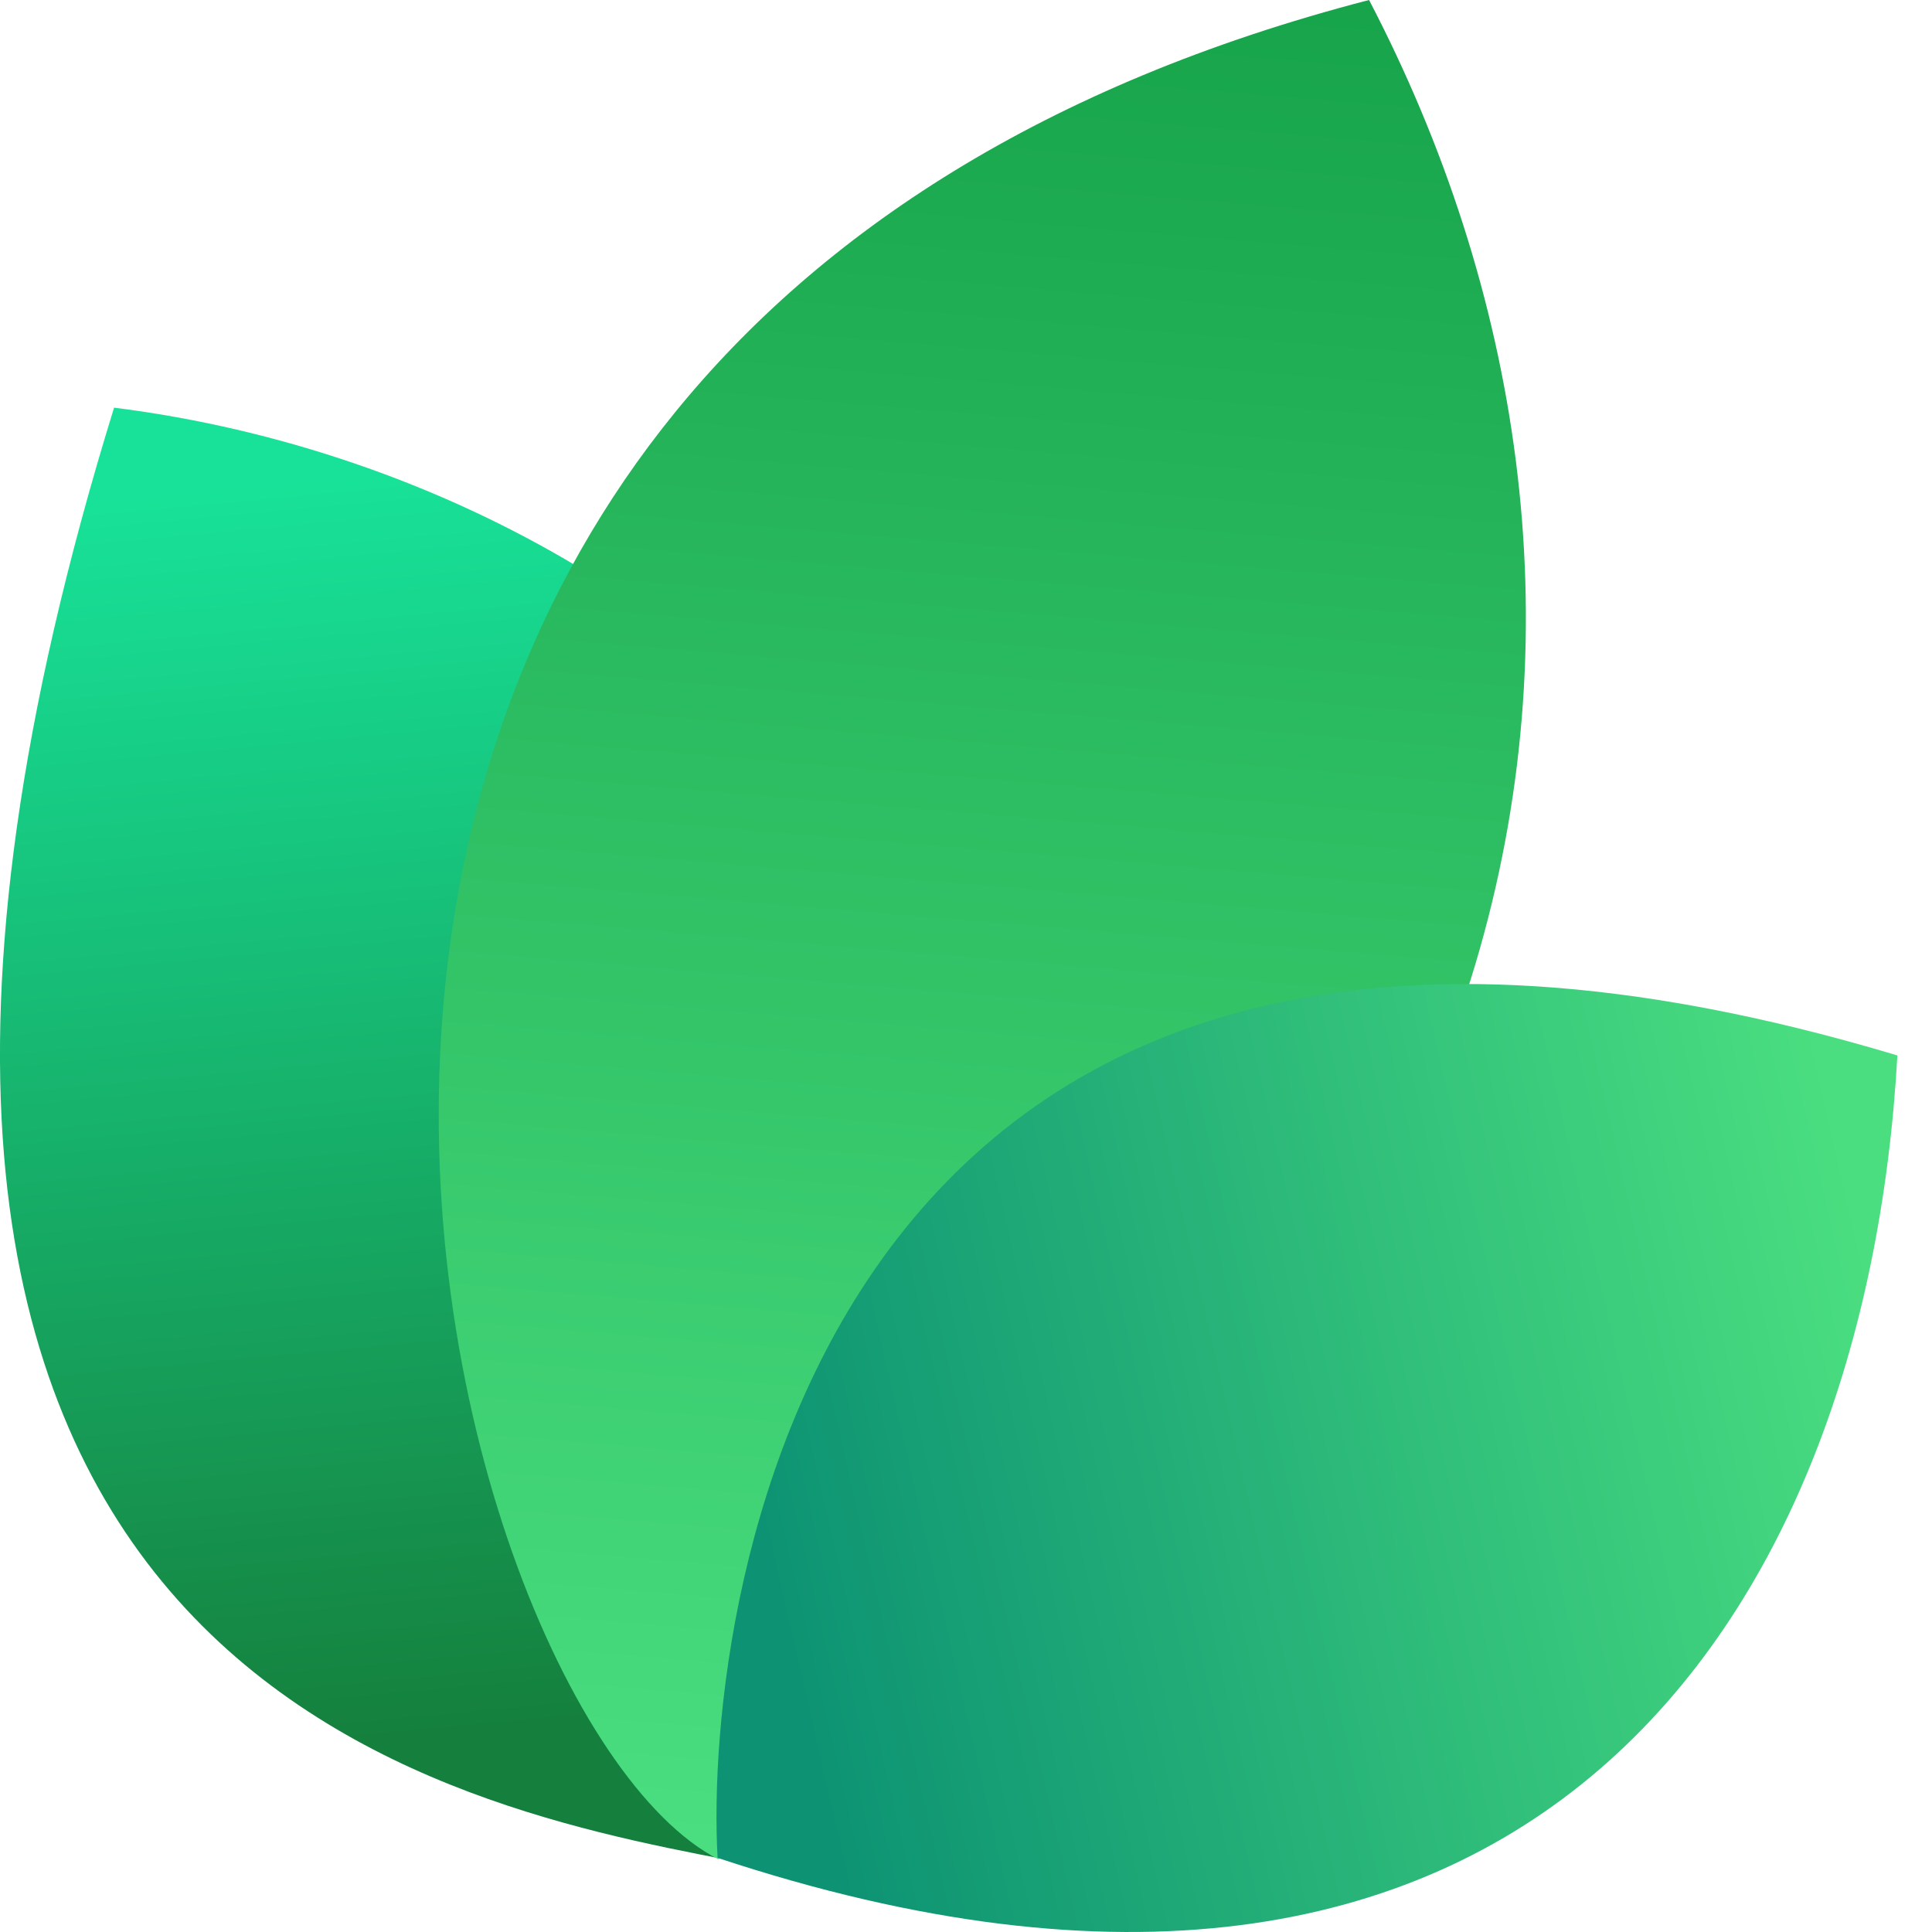
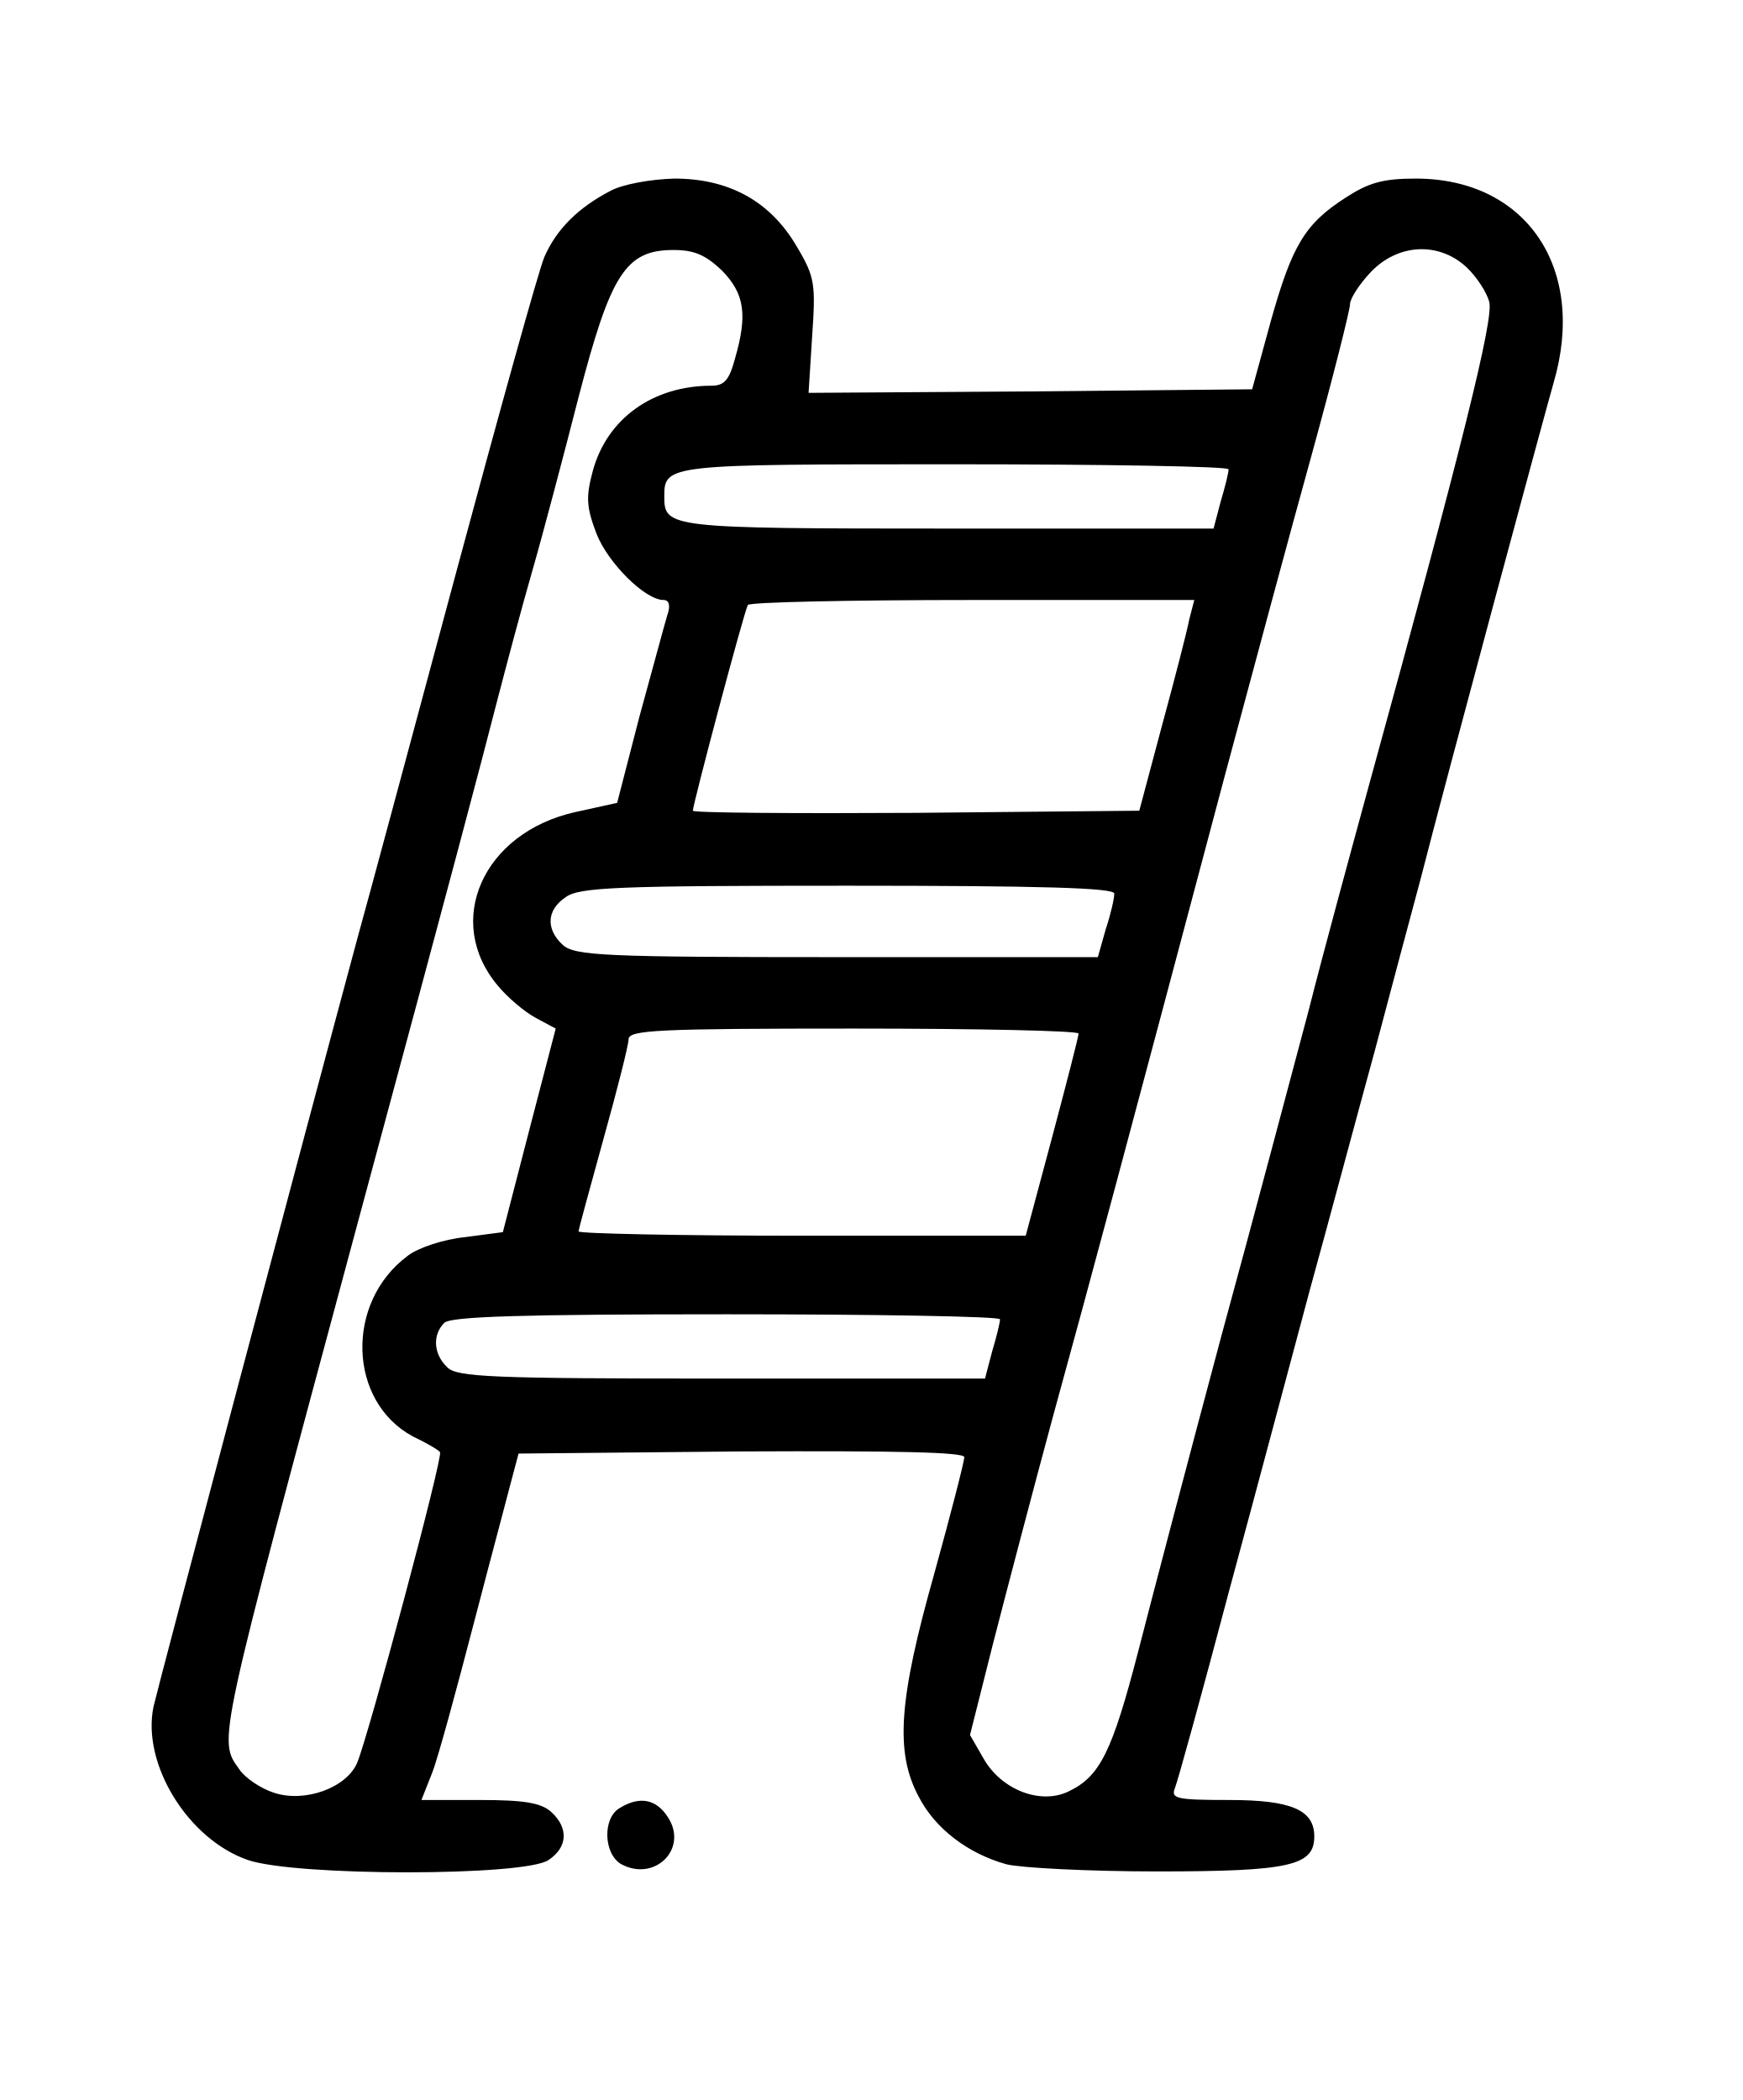
- <svg xmlns="http://www.w3.org/2000/svg" width="24" height="24" viewBox="0 0 24 24" fill="none">
-   <path d="M9.061 23.108C5.268 22.377 -3.391 20.627 1.417 5.064C9.634 6.099 16.973 14.064 9.061 23.108Z" fill="url(#paint0_linear_17557_2021)" />
-   <path d="M8.919 23.094C5.276 21.222 0.784 4.209 17.007 0C20.757 7.193 19.621 16.545 8.919 23.094Z" fill="url(#paint1_linear_17557_2021)" />
-   <path d="M8.914 23.079C8.735 19.882 10.159 9.085 23.57 13.111C23.181 20.123 18.984 26.418 8.914 23.079Z" fill="url(#paint2_linear_17557_2021)" />
-   <defs>
-     <linearGradient id="paint0_linear_17557_2021" x1="3.776" y1="5.916" x2="5.232" y2="21.559" gradientUnits="userSpaceOnUse">
-       <stop stop-color="#18E299" />
-       <stop offset="1" stop-color="#15803D" />
-     </linearGradient>
-     <linearGradient id="paint1_linear_17557_2021" x1="12.171" y1="-0.718" x2="10.19" y2="22.983" gradientUnits="userSpaceOnUse">
-       <stop stop-color="#16A34A" />
-       <stop offset="1" stop-color="#4ADE80" />
-     </linearGradient>
-     <linearGradient id="paint2_linear_17557_2021" x1="23.133" y1="15.353" x2="9.338" y2="18.52" gradientUnits="userSpaceOnUse">
-       <stop stop-color="#4ADE80" />
-       <stop offset="1" stop-color="#0D9373" />
-     </linearGradient>
-   </defs>
+ <svg xmlns="http://www.w3.org/2000/svg" version="1.0" width="244pt" height="294pt" viewBox="0 0 244 294" preserveAspectRatio="xMidYMid meet">
+   <g transform="translate(0,294) scale(0.1,-0.1)" fill="#000000" stroke="none">
+     <path d="M855 2673 c-46 -24 -76 -54 -93 -93 -8 -19 -63 -217 -123 -440 -60 -223 -122 -454 -139 -515 -75 -278 -278 -1043 -285 -1074 -17 -80 48 -186 132 -215 67 -23 388 -23 421 0 27 18 28 45 4 67 -14 13 -38 17 -100 17 l-82 0 15 38 c8 20 34 116 59 212 25 96 50 189 54 205 l8 30 312 3 c218 1 312 -1 312 -8 0 -6 -19 -80 -42 -163 -50 -177 -55 -250 -22 -312 23 -45 69 -80 123 -95 20 -5 115 -10 211 -10 186 0 220 8 220 49 0 37 -32 51 -119 51 -75 0 -82 2 -76 17 4 10 38 133 75 273 38 140 89 332 114 425 26 94 66 244 91 335 24 91 53 199 64 240 36 141 172 645 186 694 47 160 -38 286 -193 286 -46 0 -66 -6 -97 -26 -58 -37 -76 -67 -106 -174 l-26 -95 -311 -3 -310 -2 5 79 c5 73 4 83 -21 125 -37 64 -95 96 -172 96 -34 -1 -72 -8 -89 -17z m156 -112 c31 -32 36 -61 18 -123 -8 -30 -15 -38 -33 -38 -82 0 -146 -46 -166 -119 -10 -37 -9 -51 5 -88 16 -41 68 -93 94 -93 8 0 10 -8 5 -22 -4 -13 -21 -77 -39 -142 l-31 -120 -59 -13 c-129 -29 -184 -153 -108 -243 14 -17 38 -37 53 -45 l28 -15 -37 -142 -37 -143 -53 -7 c-30 -3 -66 -15 -80 -26 -88 -65 -84 -204 7 -253 19 -9 36 -19 38 -22 5 -5 -100 -397 -116 -435 -15 -35 -73 -56 -116 -42 -19 6 -41 21 -49 33 -30 42 -32 30 165 762 135 500 174 648 195 730 13 50 35 133 50 185 15 52 44 162 65 244 45 173 66 206 133 206 29 0 45 -7 68 -29z m1042 5 c14 -13 29 -36 32 -49 6 -24 -36 -195 -170 -682 -24 -88 -62 -227 -83 -310 -22 -82 -76 -287 -122 -455 -45 -168 -97 -366 -116 -440 -37 -143 -54 -177 -98 -198 -39 -19 -94 2 -119 46 l-19 33 32 127 c18 70 56 215 85 322 52 189 100 368 240 895 37 138 91 339 121 447 30 109 54 204 54 212 0 8 13 28 29 45 38 40 95 43 134 7z m-333 -283 c0 -5 -5 -25 -11 -45 l-10 -38 -372 0 c-392 0 -397 1 -397 45 0 45 4 45 407 45 211 0 383 -3 383 -7z m-55 -210 c-3 -16 -20 -82 -38 -148 l-32 -120 -313 -3 c-171 -1 -312 0 -312 3 0 9 72 280 77 288 2 4 144 7 314 7 l311 0 -7 -27z m-105 -384 c0 -7 -5 -29 -12 -50 l-11 -39 -365 0 c-326 0 -367 2 -384 17 -24 22 -23 49 4 67 19 14 74 16 395 16 271 0 373 -3 373 -11z m-50 -196 c0 -4 -17 -70 -37 -145 l-37 -138 -313 0 c-172 0 -313 3 -313 6 0 3 16 61 35 130 19 68 35 131 35 139 0 13 41 15 315 15 173 0 315 -3 315 -7z m-110 -400 c0 -5 -5 -25 -11 -45 l-10 -38 -369 0 c-322 0 -371 2 -384 16 -19 18 -21 45 -4 62 9 9 110 12 395 12 211 0 383 -3 383 -7z" />
+     <path d="M868 409 c-25 -14 -23 -65 2 -79 47 -25 94 22 65 66 -16 25 -39 30 -67 13z" />
+   </g>
</svg>
